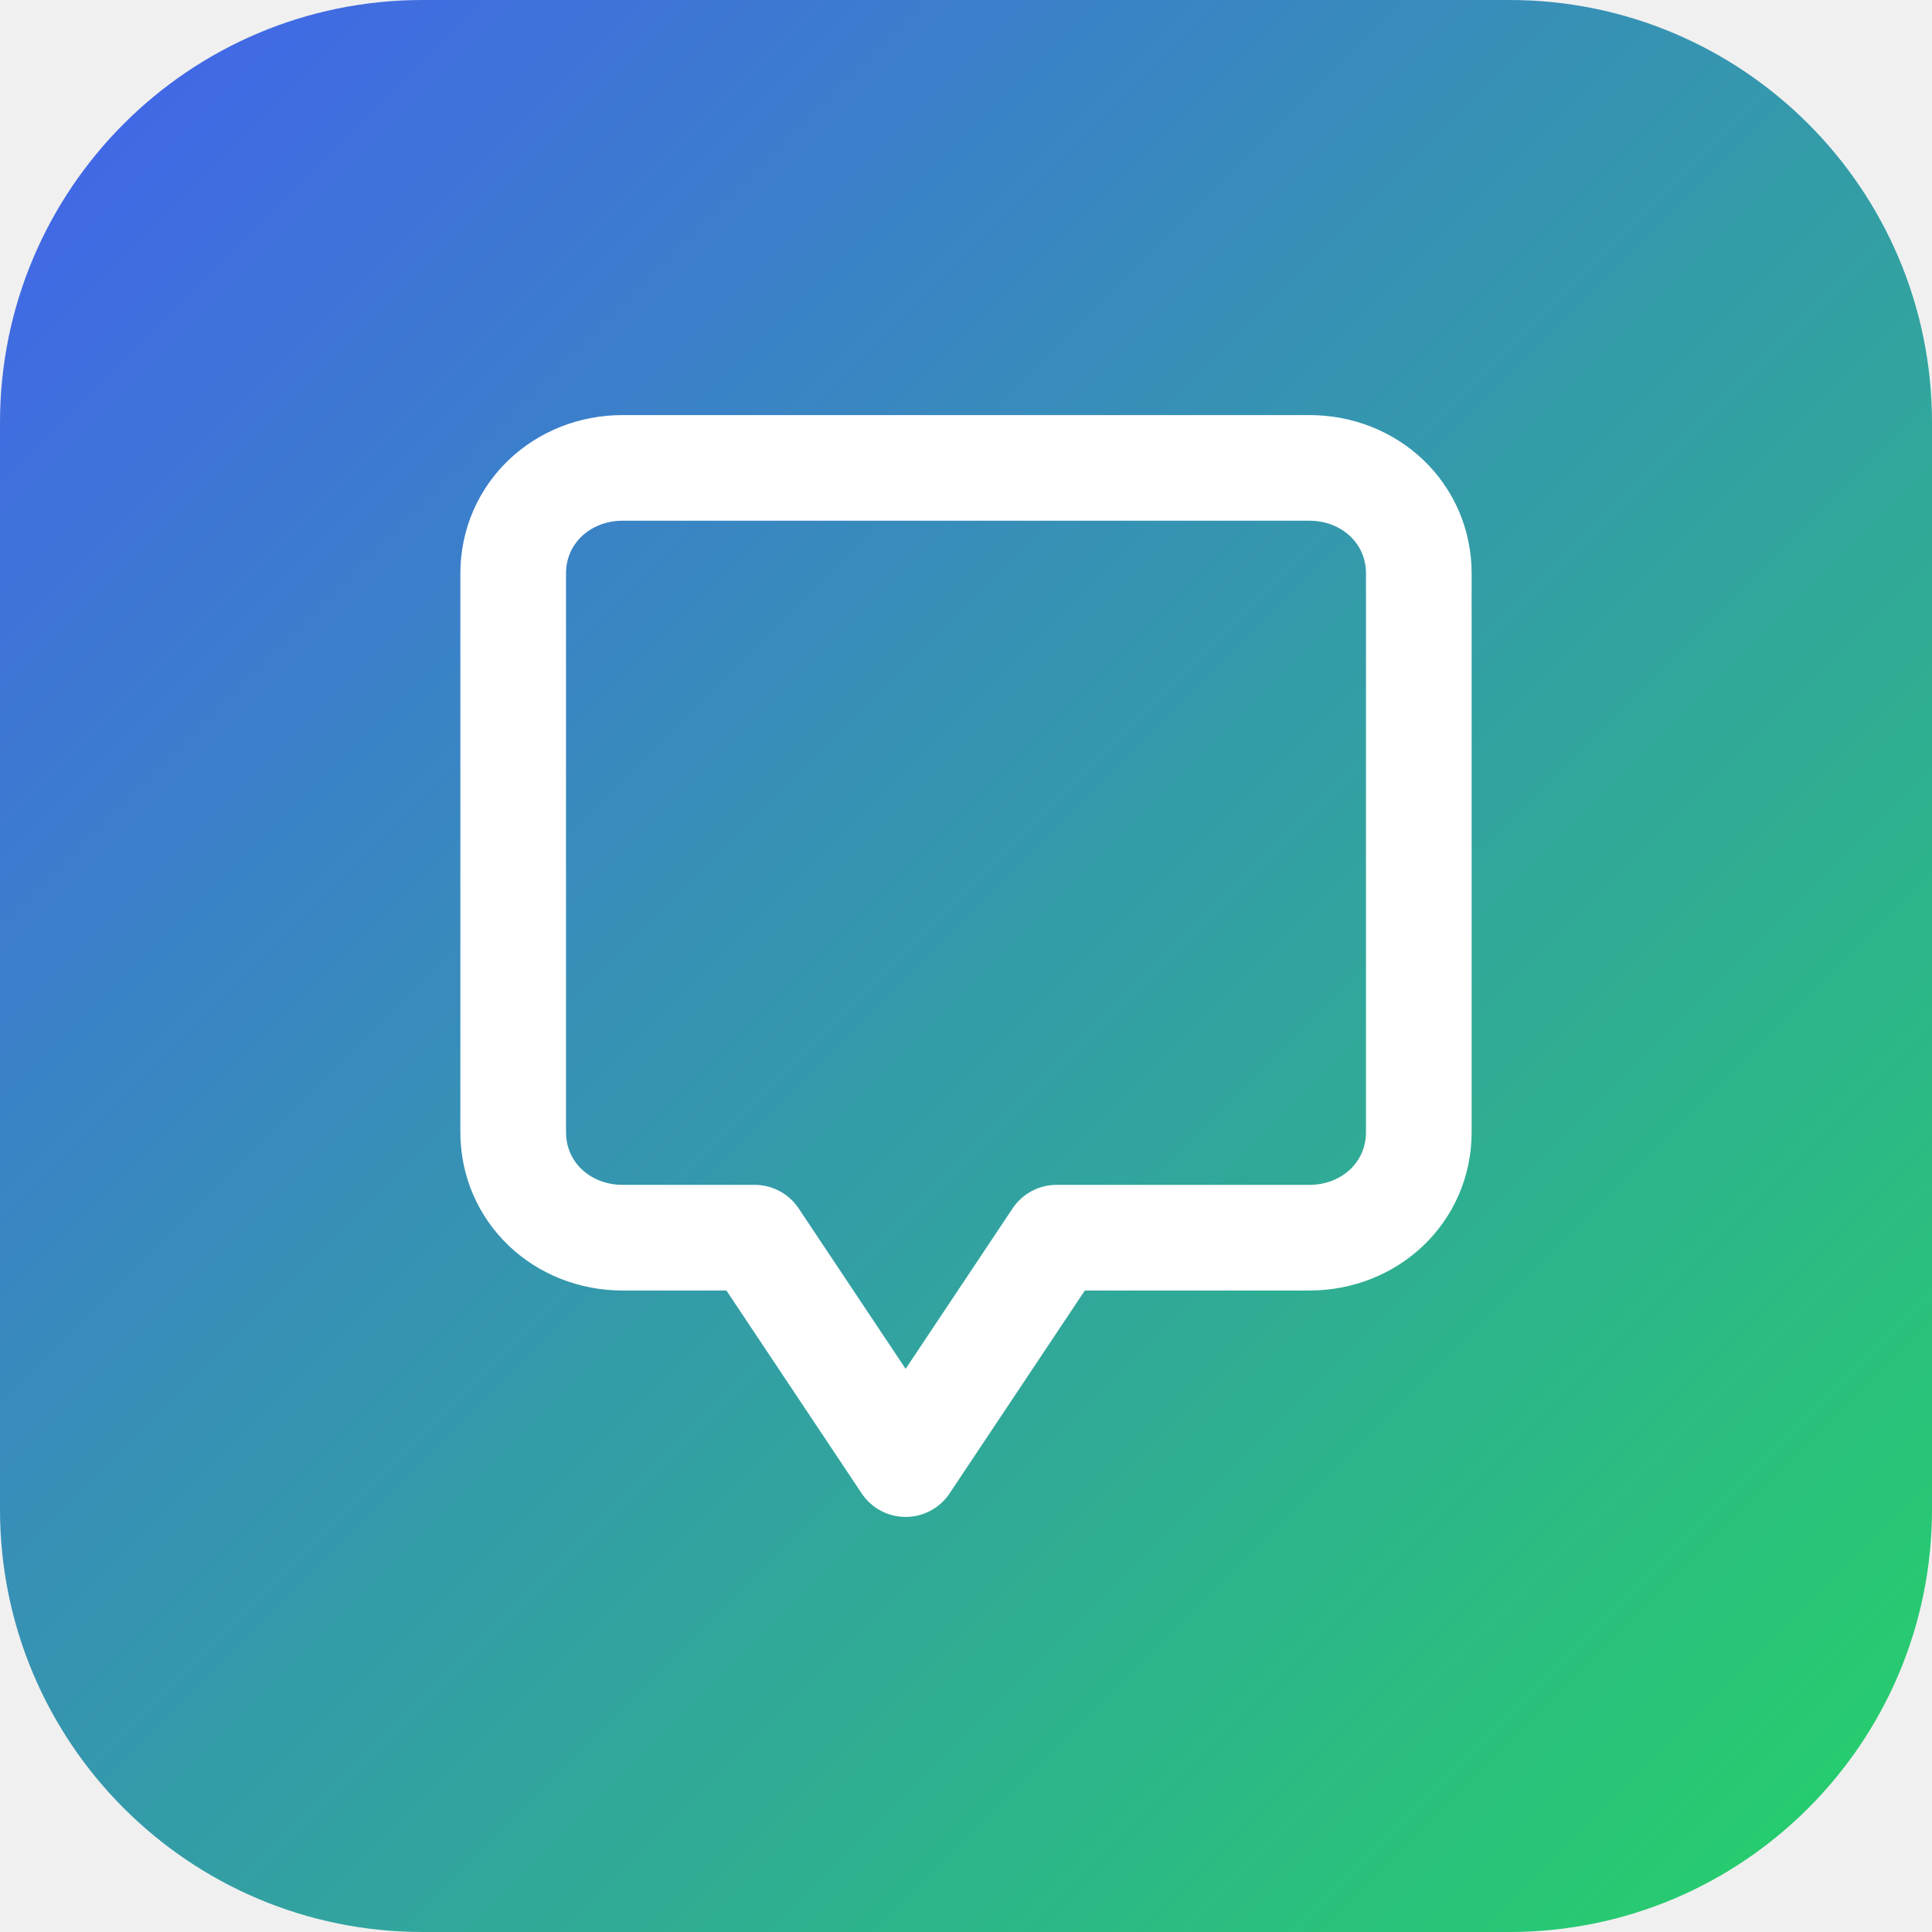
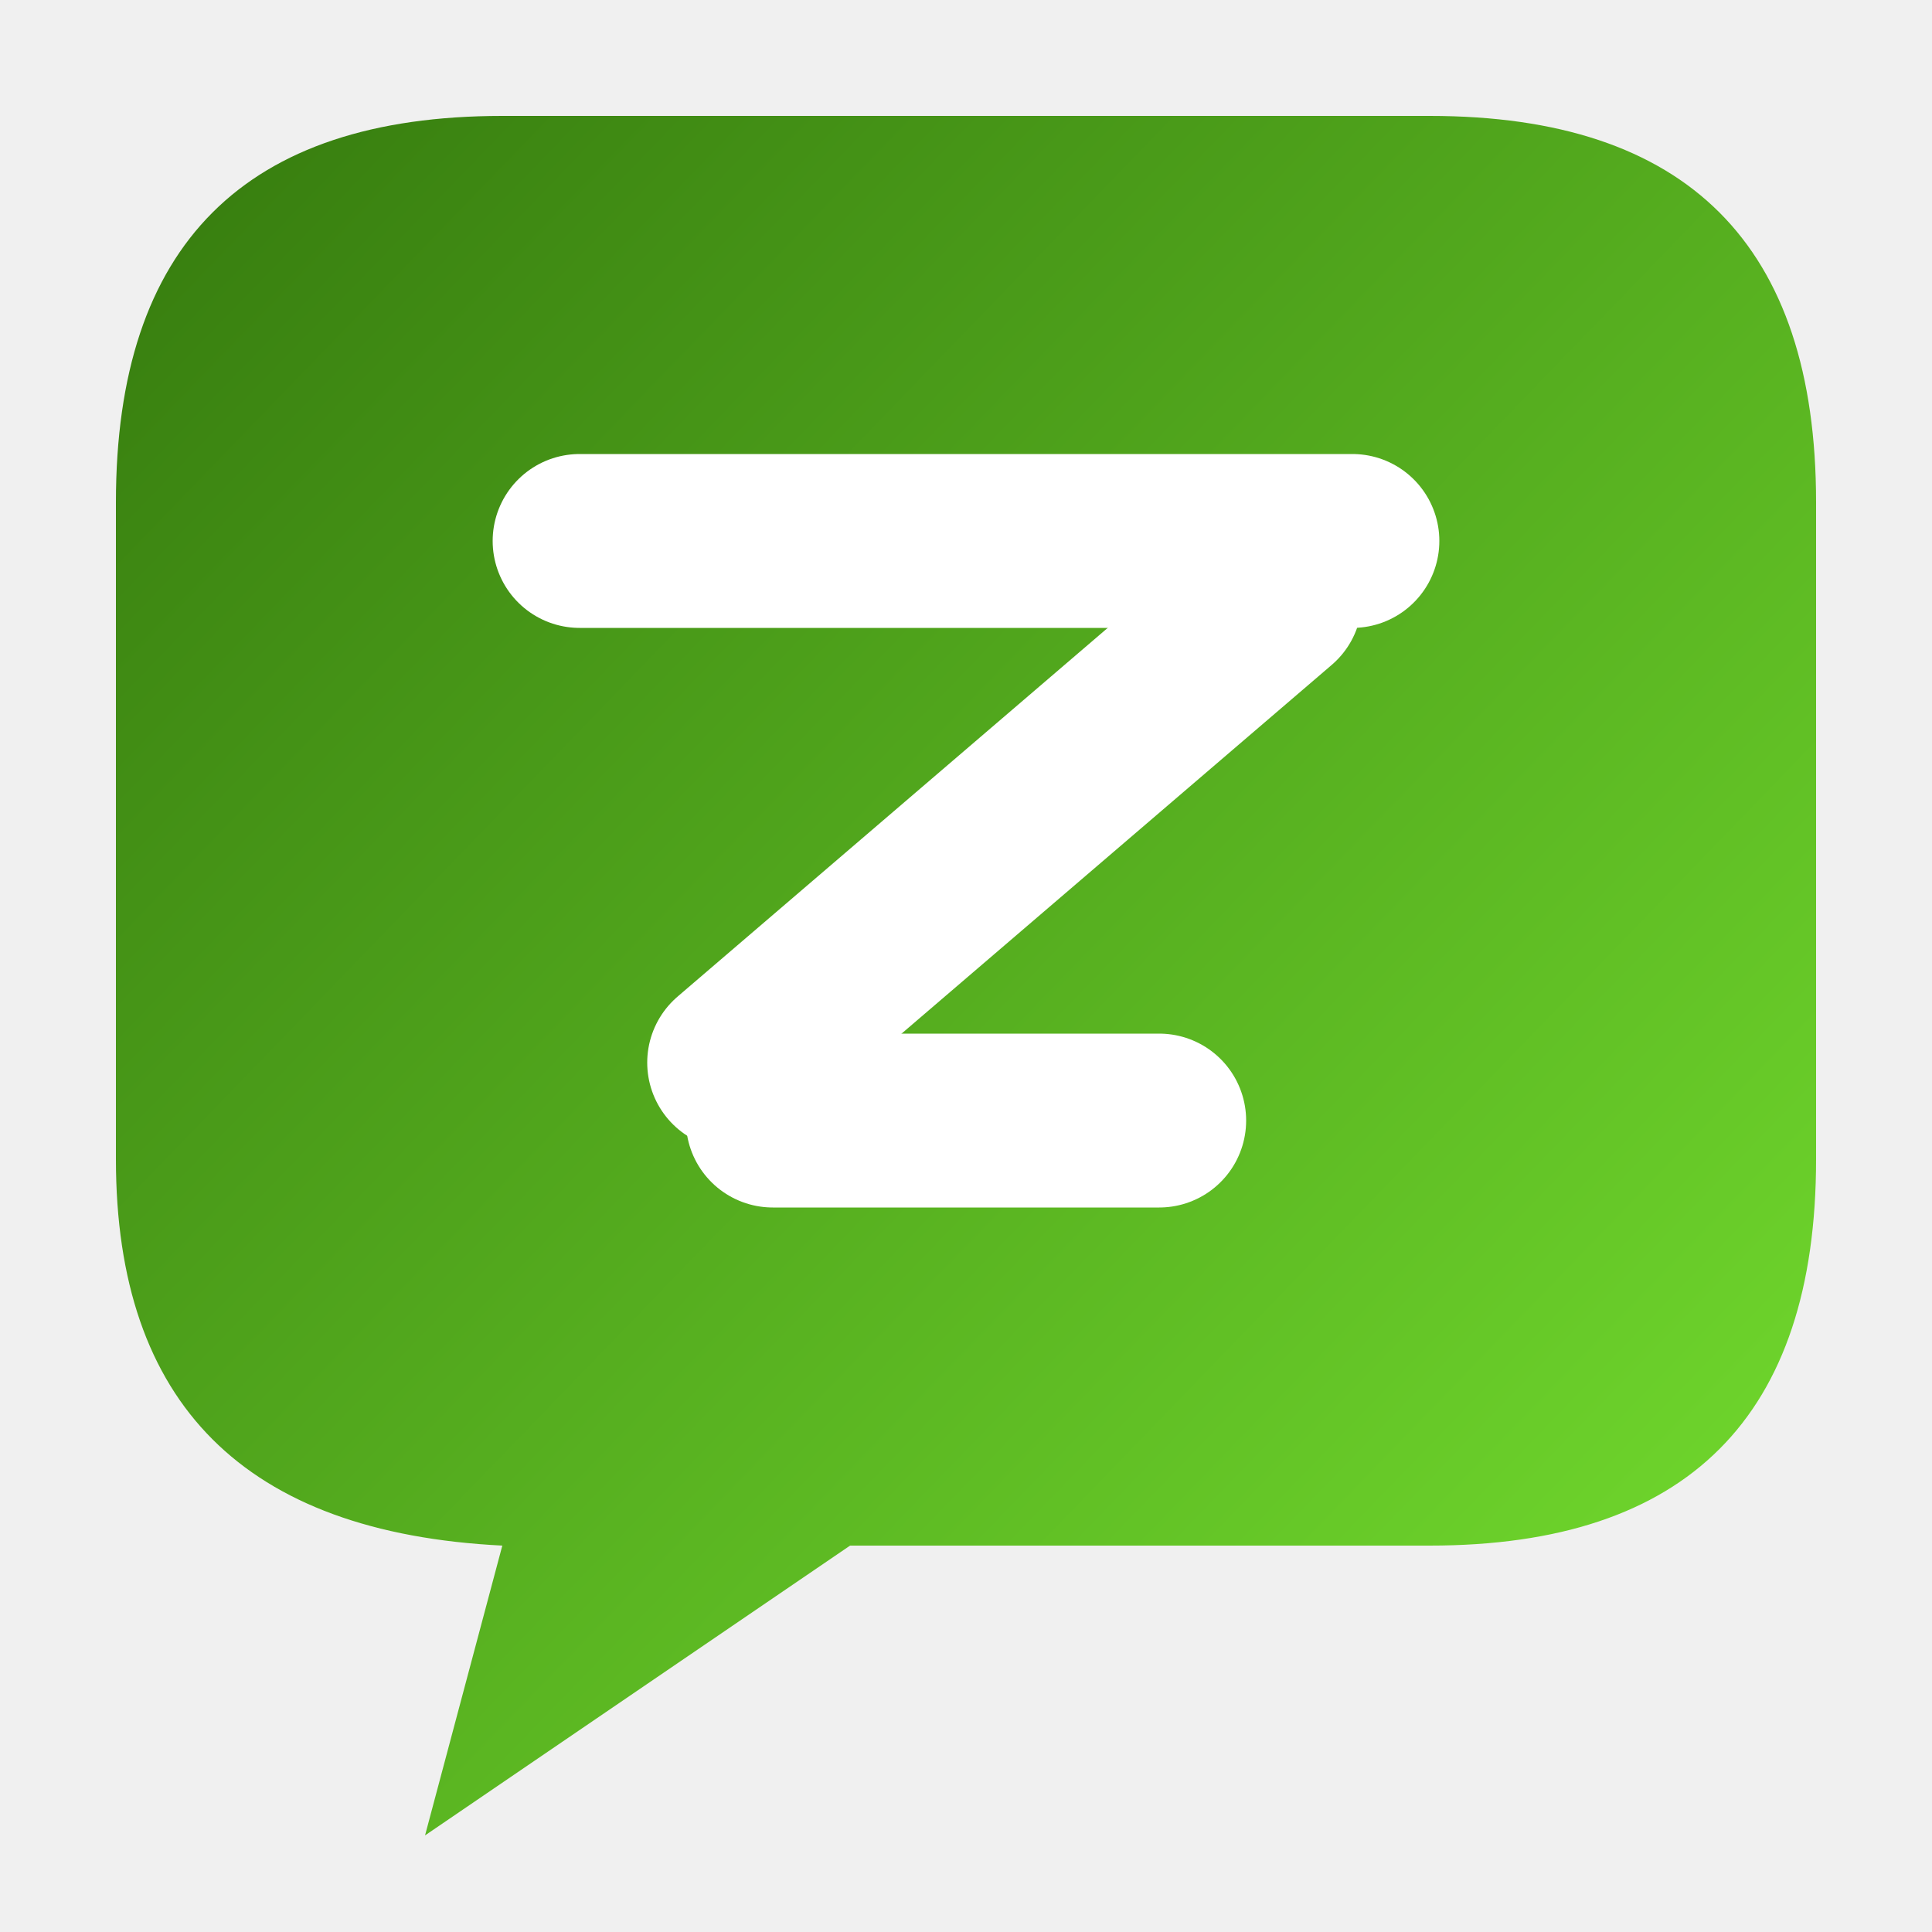
- <svg xmlns="http://www.w3.org/2000/svg" viewBox="0 0 512 512">
+ <svg xmlns="http://www.w3.org/2000/svg" viewBox="0 0 100 100" width="512" height="512">
  <defs>
-     <linearGradient id="bg" x1="0%" y1="0%" x2="100%" y2="100%">
-       <stop offset="0%" stop-color="#4361ee" />
-       <stop offset="100%" stop-color="#25d366" />
+     <linearGradient id="zlG" x1="0%" y1="0%" x2="100%" y2="100%">
+       <stop offset="0%" stop-color="#357a0e" />
+       <stop offset="100%" stop-color="#76e130" />
    </linearGradient>
  </defs>
-   <rect width="512" height="512" rx="112" fill="url(#bg)" />
-   <path d="M136 152 C136 136 149 124 165 124 L347 124 C363 124 376 136 376 152 L376 300 C376 316 363 328 347 328 L280 328 L240 388 L200 328 L165 328 C149 328 136 316 136 300 Z" fill="none" stroke="white" stroke-width="28" stroke-linecap="round" stroke-linejoin="round" />
+   <path d="M 26,6 H 74 Q 94,6 94,26 V 60 Q 94,80 74,80 H 44 L 22,95 L 26,80 Q 6,79 6,60 V 26 Q 6,6 26,6 Z" fill="url(#zlG)" />
+   <g stroke="#ffffff" stroke-width="9" stroke-linecap="round" fill="none">
+     <line x1="30" y1="28" x2="70" y2="28" />
+     <line x1="66" y1="31" x2="38" y2="55" />
+     <line x1="40" y1="58" x2="60" y2="58" />
+   </g>
</svg>
